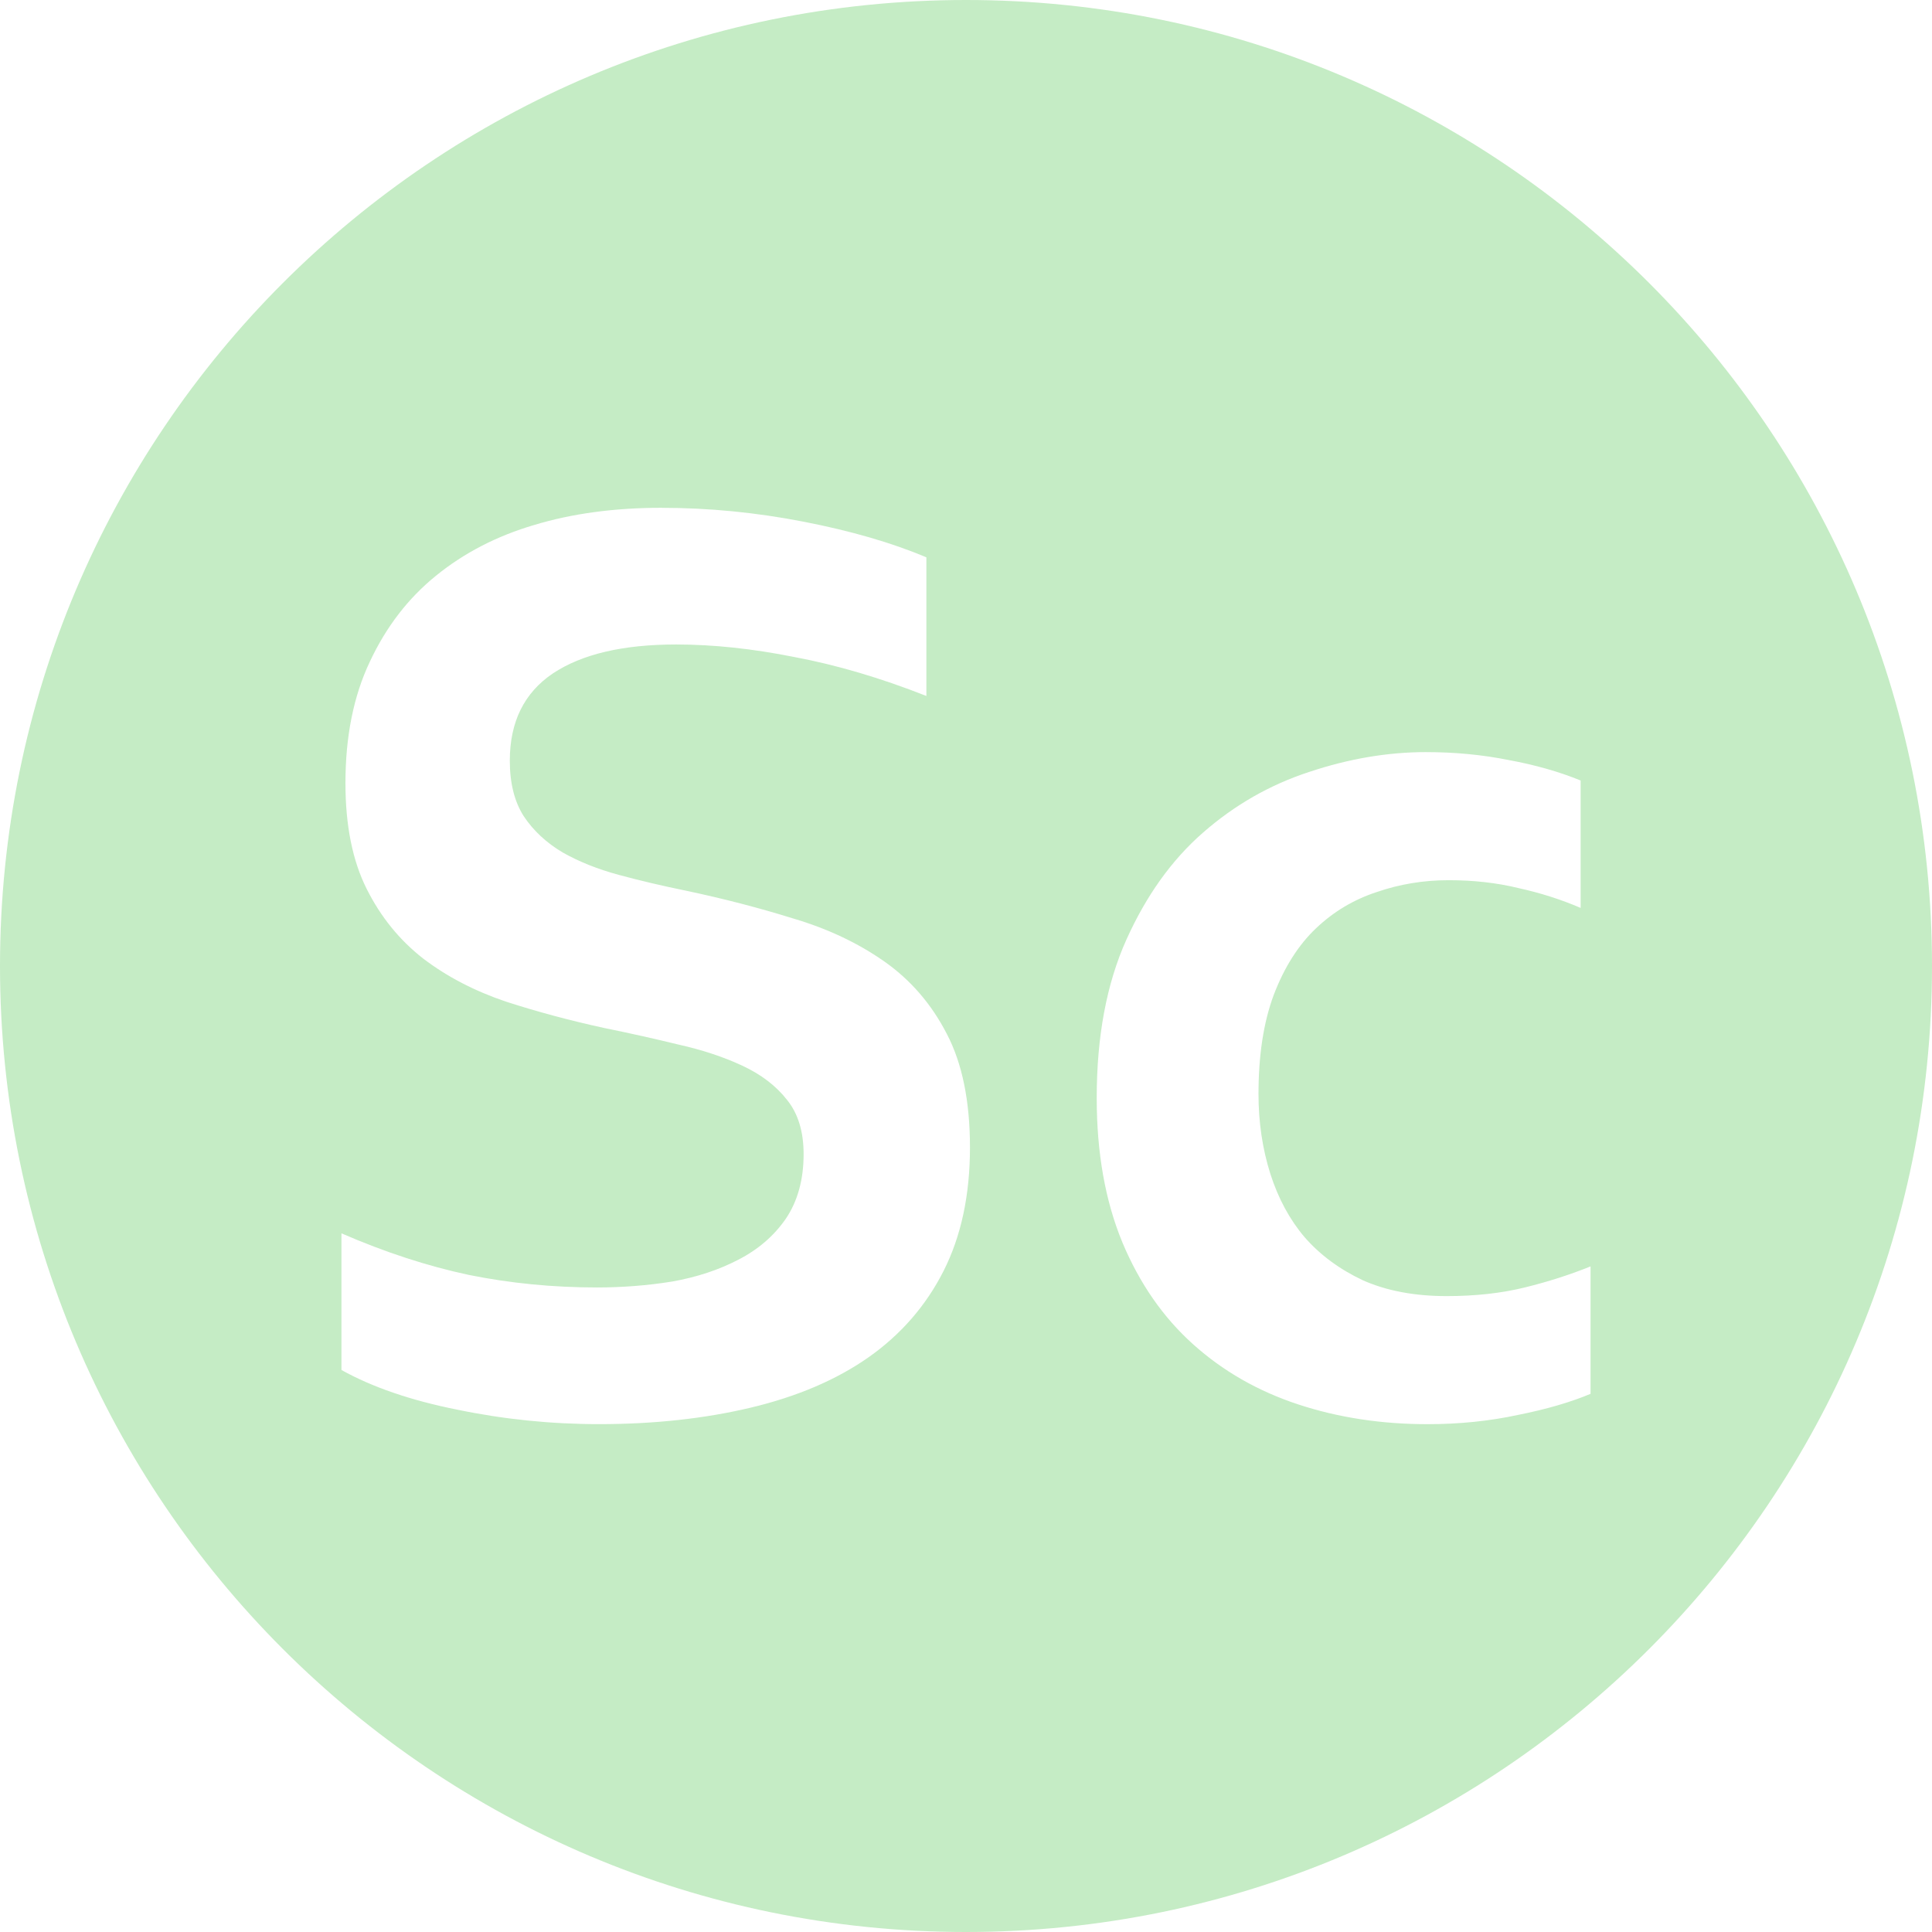
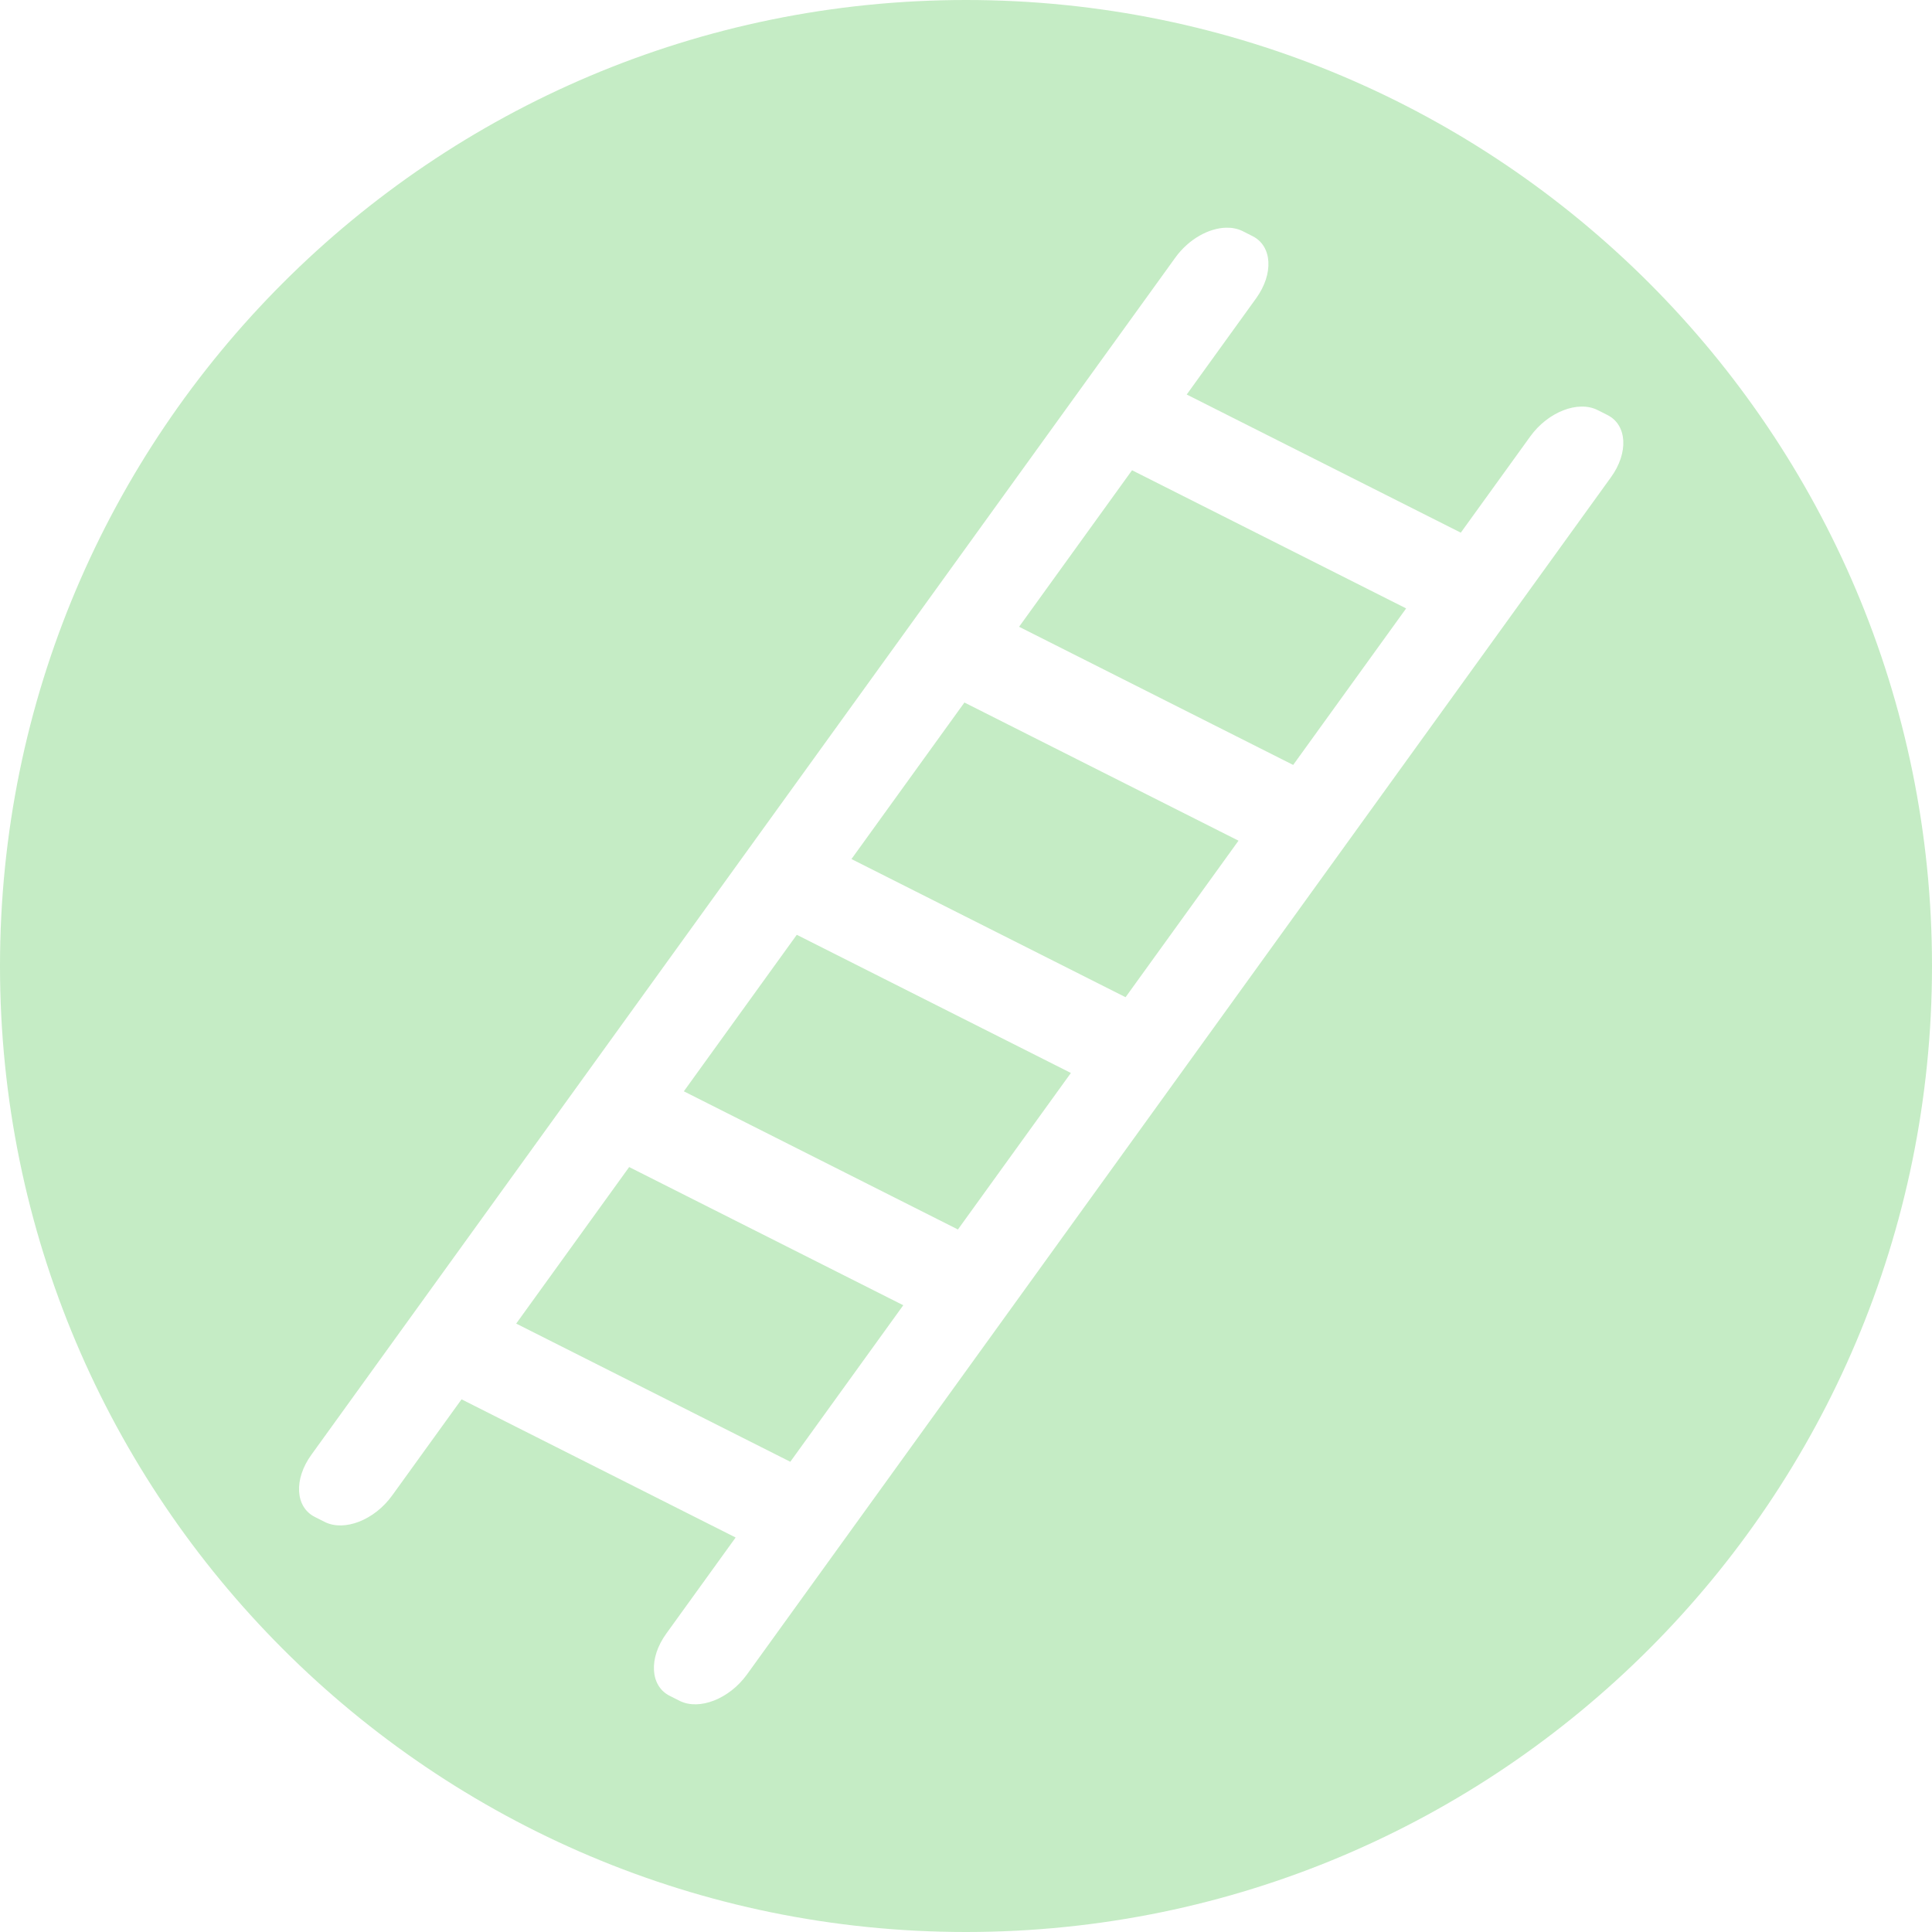
<svg xmlns="http://www.w3.org/2000/svg" width="105.833mm" height="105.833mm" viewBox="0 0 105.833 105.833" version="1.1" id="svg1">
  <defs id="defs1" />
  <g id="layer1">
-     <path id="circle3" style="display:inline;fill:#c5ecc5;stroke:none;stroke-width:0.265" d="M 52.917,0 A 52.917,52.917 0 0 0 0,52.917 52.917,52.917 0 0 0 52.917,105.833 52.917,52.917 0 0 0 105.833,52.917 52.917,52.917 0 0 0 52.917,0 Z M 36.245,27.818 c 2.58,0 5.171,0.253 7.775,0.76 2.604,0.506 4.846,1.157 6.727,1.953 v 7.594 c -2.507,-0.988 -4.919,-1.7 -7.233,-2.134 -2.29,-0.458 -4.448,-0.687 -6.474,-0.687 -2.917,0 -5.171,0.53 -6.762,1.591 -1.567,1.061 -2.351,2.652 -2.351,4.773 0,1.23 0.253,2.242 0.759,3.038 0.53,0.796 1.242,1.459 2.134,1.989 0.892,0.506 1.917,0.916 3.074,1.229 1.157,0.313 2.387,0.603 3.689,0.868 2.049,0.434 4.002,0.94 5.859,1.519 1.881,0.555 3.544,1.338 4.991,2.351 1.447,1.013 2.592,2.339 3.435,3.978 0.844,1.615 1.266,3.689 1.266,6.22 0,2.604 -0.483,4.858 -1.447,6.763 -0.964,1.905 -2.339,3.484 -4.123,4.738 -1.76,1.23 -3.906,2.145 -6.437,2.748 -2.532,0.603 -5.304,0.904 -8.318,0.904 -2.628,0 -5.22,-0.265 -7.775,-0.796 -2.532,-0.506 -4.641,-1.23 -6.329,-2.17 v -7.486 c 2.387,1.037 4.714,1.796 6.98,2.278 2.266,0.458 4.605,0.687 7.016,0.687 1.398,0 2.773,-0.108 4.123,-0.325 1.35,-0.241 2.556,-0.639 3.617,-1.194 1.085,-0.555 1.952,-1.302 2.603,-2.242 0.651,-0.964 0.977,-2.146 0.977,-3.544 0,-1.23 -0.302,-2.218 -0.904,-2.966 -0.603,-0.772 -1.422,-1.398 -2.459,-1.881 -1.037,-0.482 -2.206,-0.868 -3.508,-1.157 -1.278,-0.313 -2.628,-0.615 -4.05,-0.904 -1.881,-0.41 -3.677,-0.892 -5.388,-1.446 -1.712,-0.579 -3.219,-1.362 -4.521,-2.351 -1.302,-1.013 -2.338,-2.29 -3.11,-3.833 -0.772,-1.543 -1.158,-3.472 -1.158,-5.786 0,-2.556 0.446,-4.774 1.338,-6.654 0.892,-1.905 2.098,-3.472 3.617,-4.702 1.543,-1.254 3.339,-2.182 5.388,-2.784 2.073,-0.627 4.4,-0.941 6.98,-0.941 z M 78.123,41.2 c 1.567,0 3.074,0.144 4.521,0.434 1.447,0.265 2.761,0.639 3.942,1.121 v 6.98 c -1.061,-0.458 -2.194,-0.82 -3.399,-1.085 -1.181,-0.289 -2.459,-0.434 -3.833,-0.434 -1.374,0 -2.688,0.217 -3.942,0.651 -1.254,0.41 -2.363,1.073 -3.327,1.989 -0.964,0.916 -1.735,2.134 -2.314,3.652 -0.555,1.495 -0.832,3.303 -0.832,5.425 0,1.543 0.217,3.001 0.651,4.375 0.434,1.35 1.061,2.508 1.881,3.472 0.844,0.964 1.904,1.748 3.182,2.351 1.302,0.579 2.833,0.868 4.593,0.868 1.567,0 2.99,-0.157 4.267,-0.47 1.278,-0.313 2.483,-0.699 3.616,-1.157 v 6.98 c -1.085,0.458 -2.411,0.844 -3.978,1.157 -1.567,0.338 -3.219,0.506 -4.955,0.506 -2.532,0 -4.894,-0.362 -7.088,-1.085 -2.194,-0.723 -4.111,-1.82 -5.75,-3.291 -1.639,-1.471 -2.929,-3.327 -3.87,-5.569 -0.94,-2.266 -1.411,-4.906 -1.411,-7.92 0,-3.375 0.542,-6.269 1.627,-8.68 1.085,-2.411 2.483,-4.364 4.195,-5.859 1.736,-1.519 3.677,-2.628 5.823,-3.327 2.17,-0.723 4.303,-1.085 6.401,-1.085 z" />
+     <path id="circle3" style="display:inline;fill:#c5ecc5;stroke:none;stroke-width:0.265" d="M 52.917 0 A 52.917 52.917 0 0 0 0 52.917 A 52.917 52.917 0 0 0 52.917 105.833 A 52.917 52.917 0 0 0 105.833 52.917 A 52.917 52.917 0 0 0 52.917 0 z M 67.182 12.473 C 67.503 12.468 67.808 12.529 68.077 12.664 L 68.617 12.937 C 69.693 13.479 69.779 14.997 68.81 16.34 L 65.007 21.611 L 80.021 29.179 L 83.825 23.909 C 84.794 22.566 86.441 21.921 87.518 22.464 L 88.057 22.736 C 89.134 23.279 89.22 24.797 88.25 26.139 L 40.919 91.724 C 39.95 93.067 38.304 93.712 37.227 93.169 L 36.687 92.897 C 35.611 92.354 35.525 90.836 36.494 89.493 L 40.297 84.223 L 25.283 76.654 L 21.479 81.925 C 20.51 83.268 18.863 83.912 17.787 83.37 L 17.247 83.097 C 16.171 82.555 16.085 81.037 17.054 79.694 L 64.385 14.109 C 65.112 13.102 66.22 12.488 67.182 12.473 z M 62.012 25.76 L 55.825 34.334 L 70.839 41.903 L 77.027 33.328 L 62.012 25.76 z M 52.83 38.483 L 46.642 47.058 L 61.657 54.626 L 67.844 46.052 L 52.83 38.483 z M 43.647 51.207 L 37.46 59.781 L 52.474 67.35 L 58.662 58.776 L 43.647 51.207 z M 34.465 63.93 L 28.277 72.505 L 43.292 80.074 L 49.48 71.5 L 34.465 63.93 z " />
  </g>
</svg>
